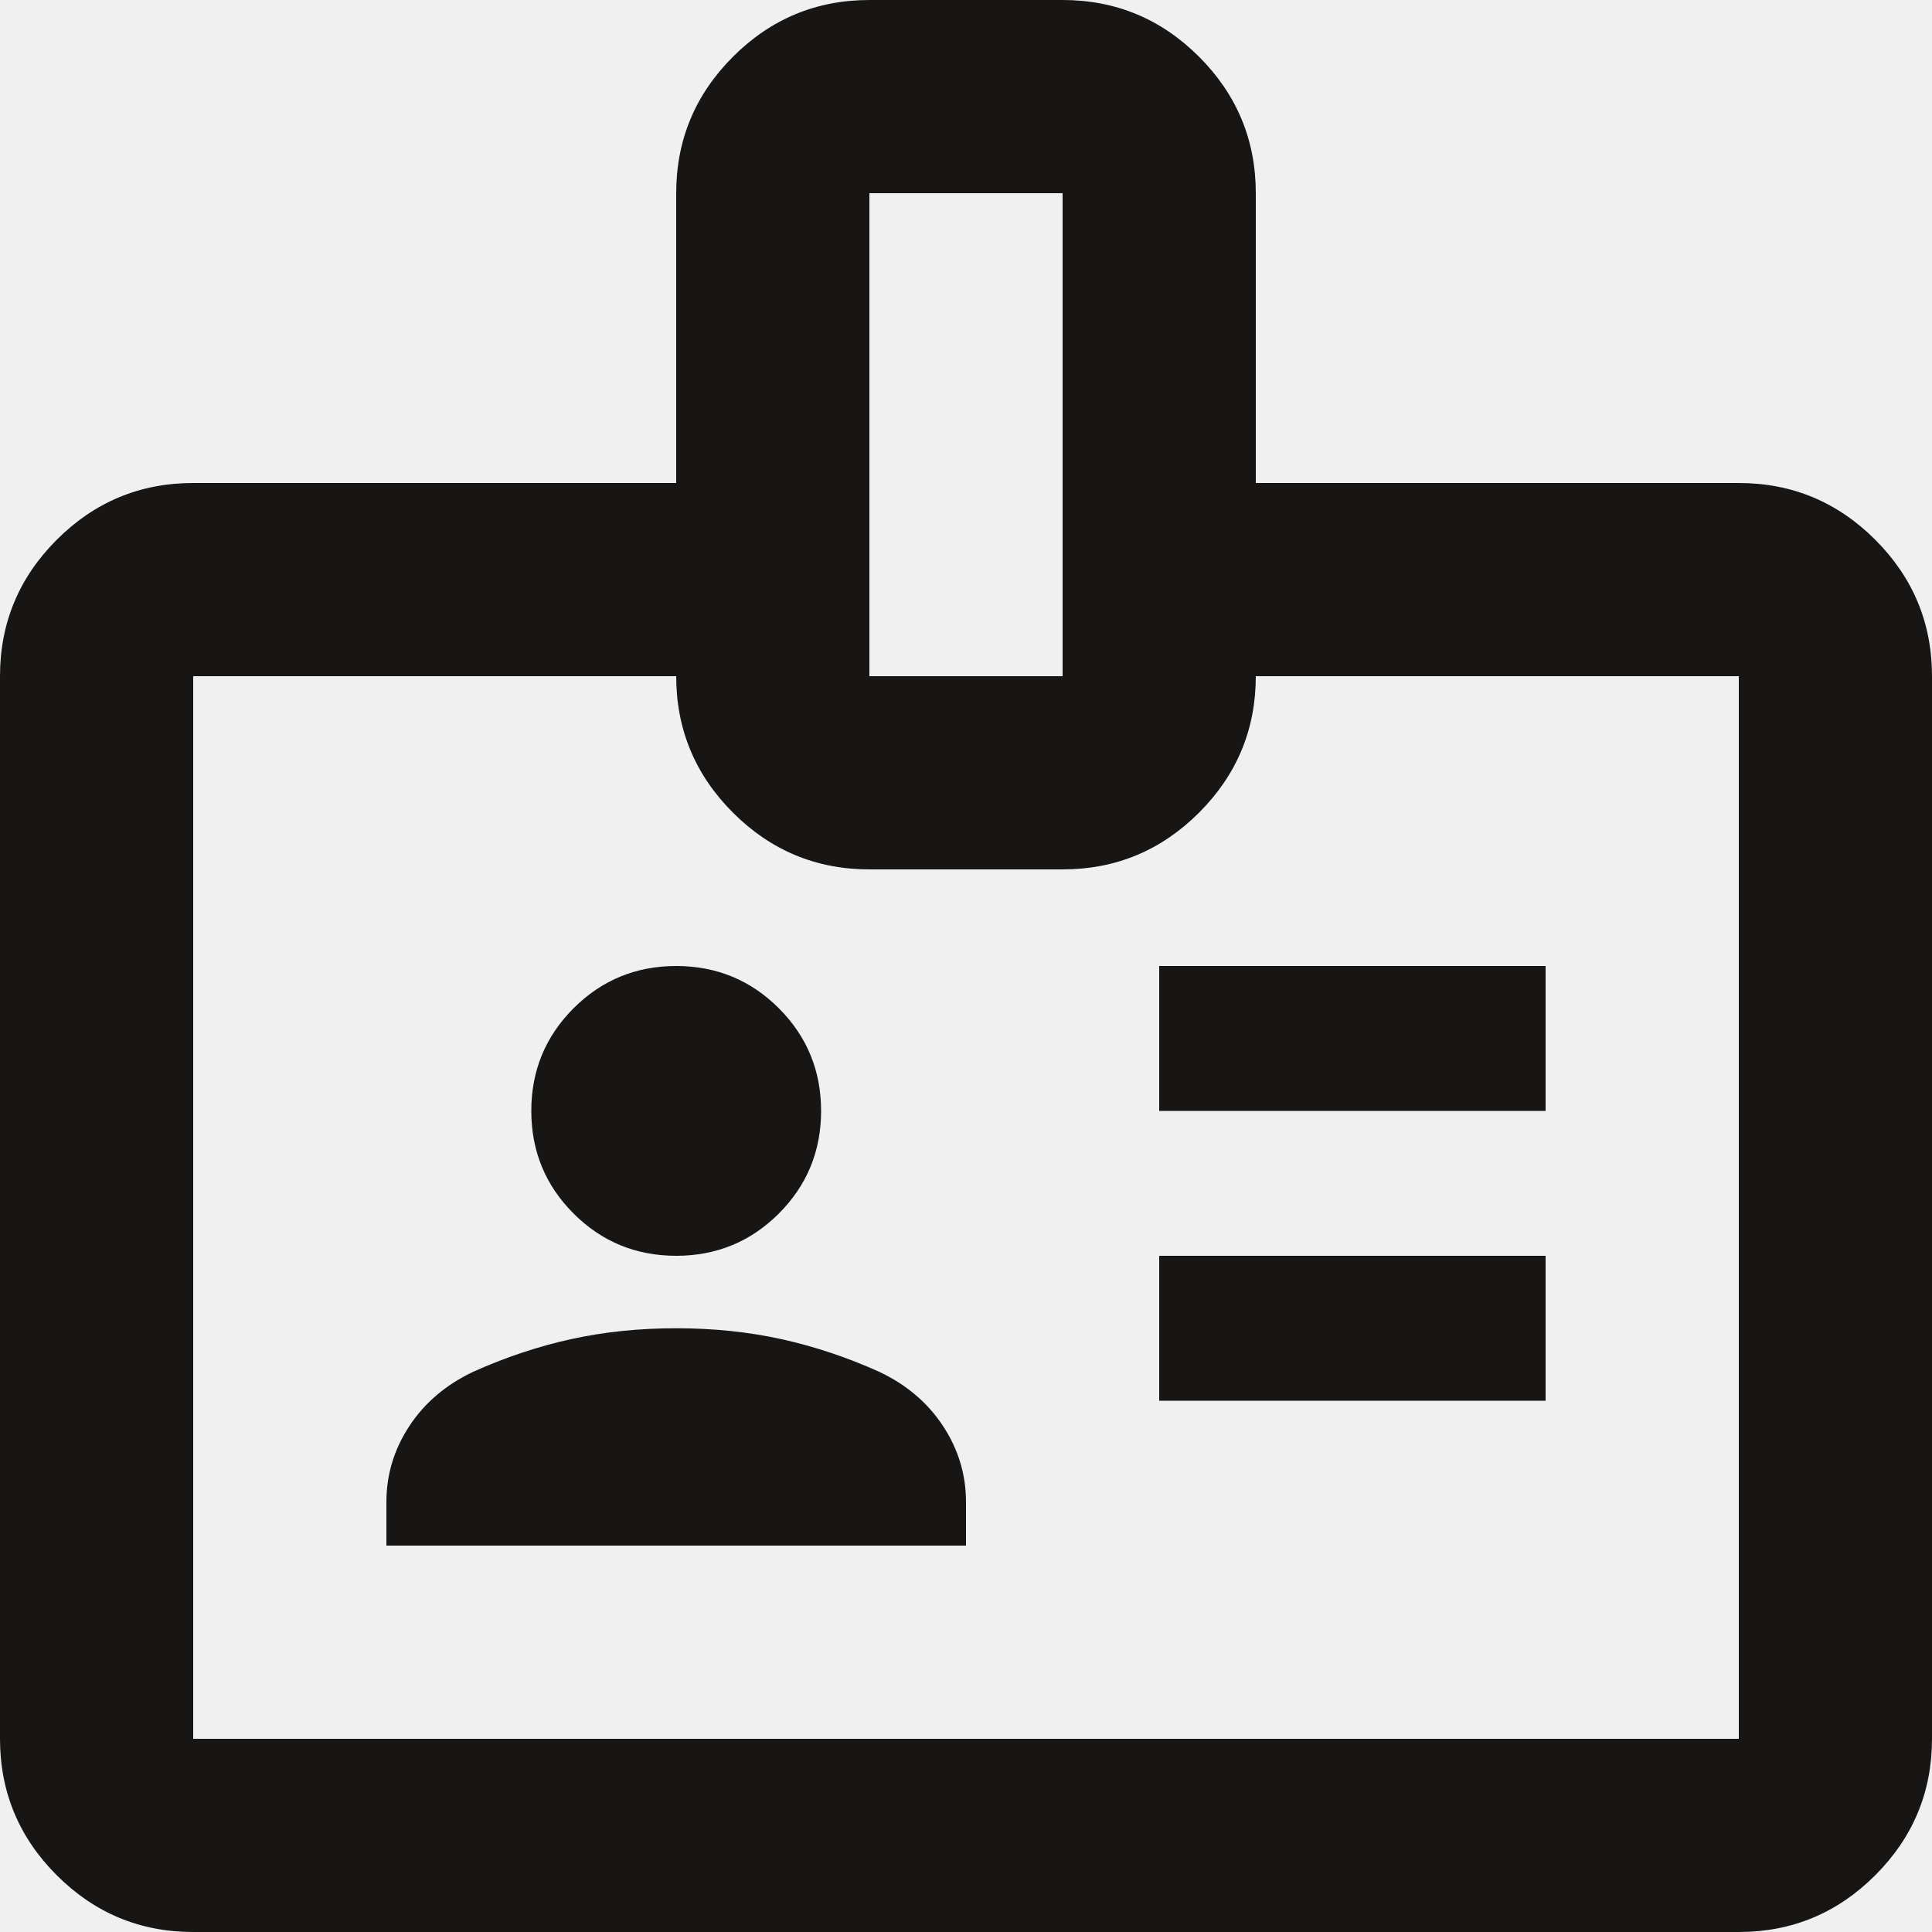
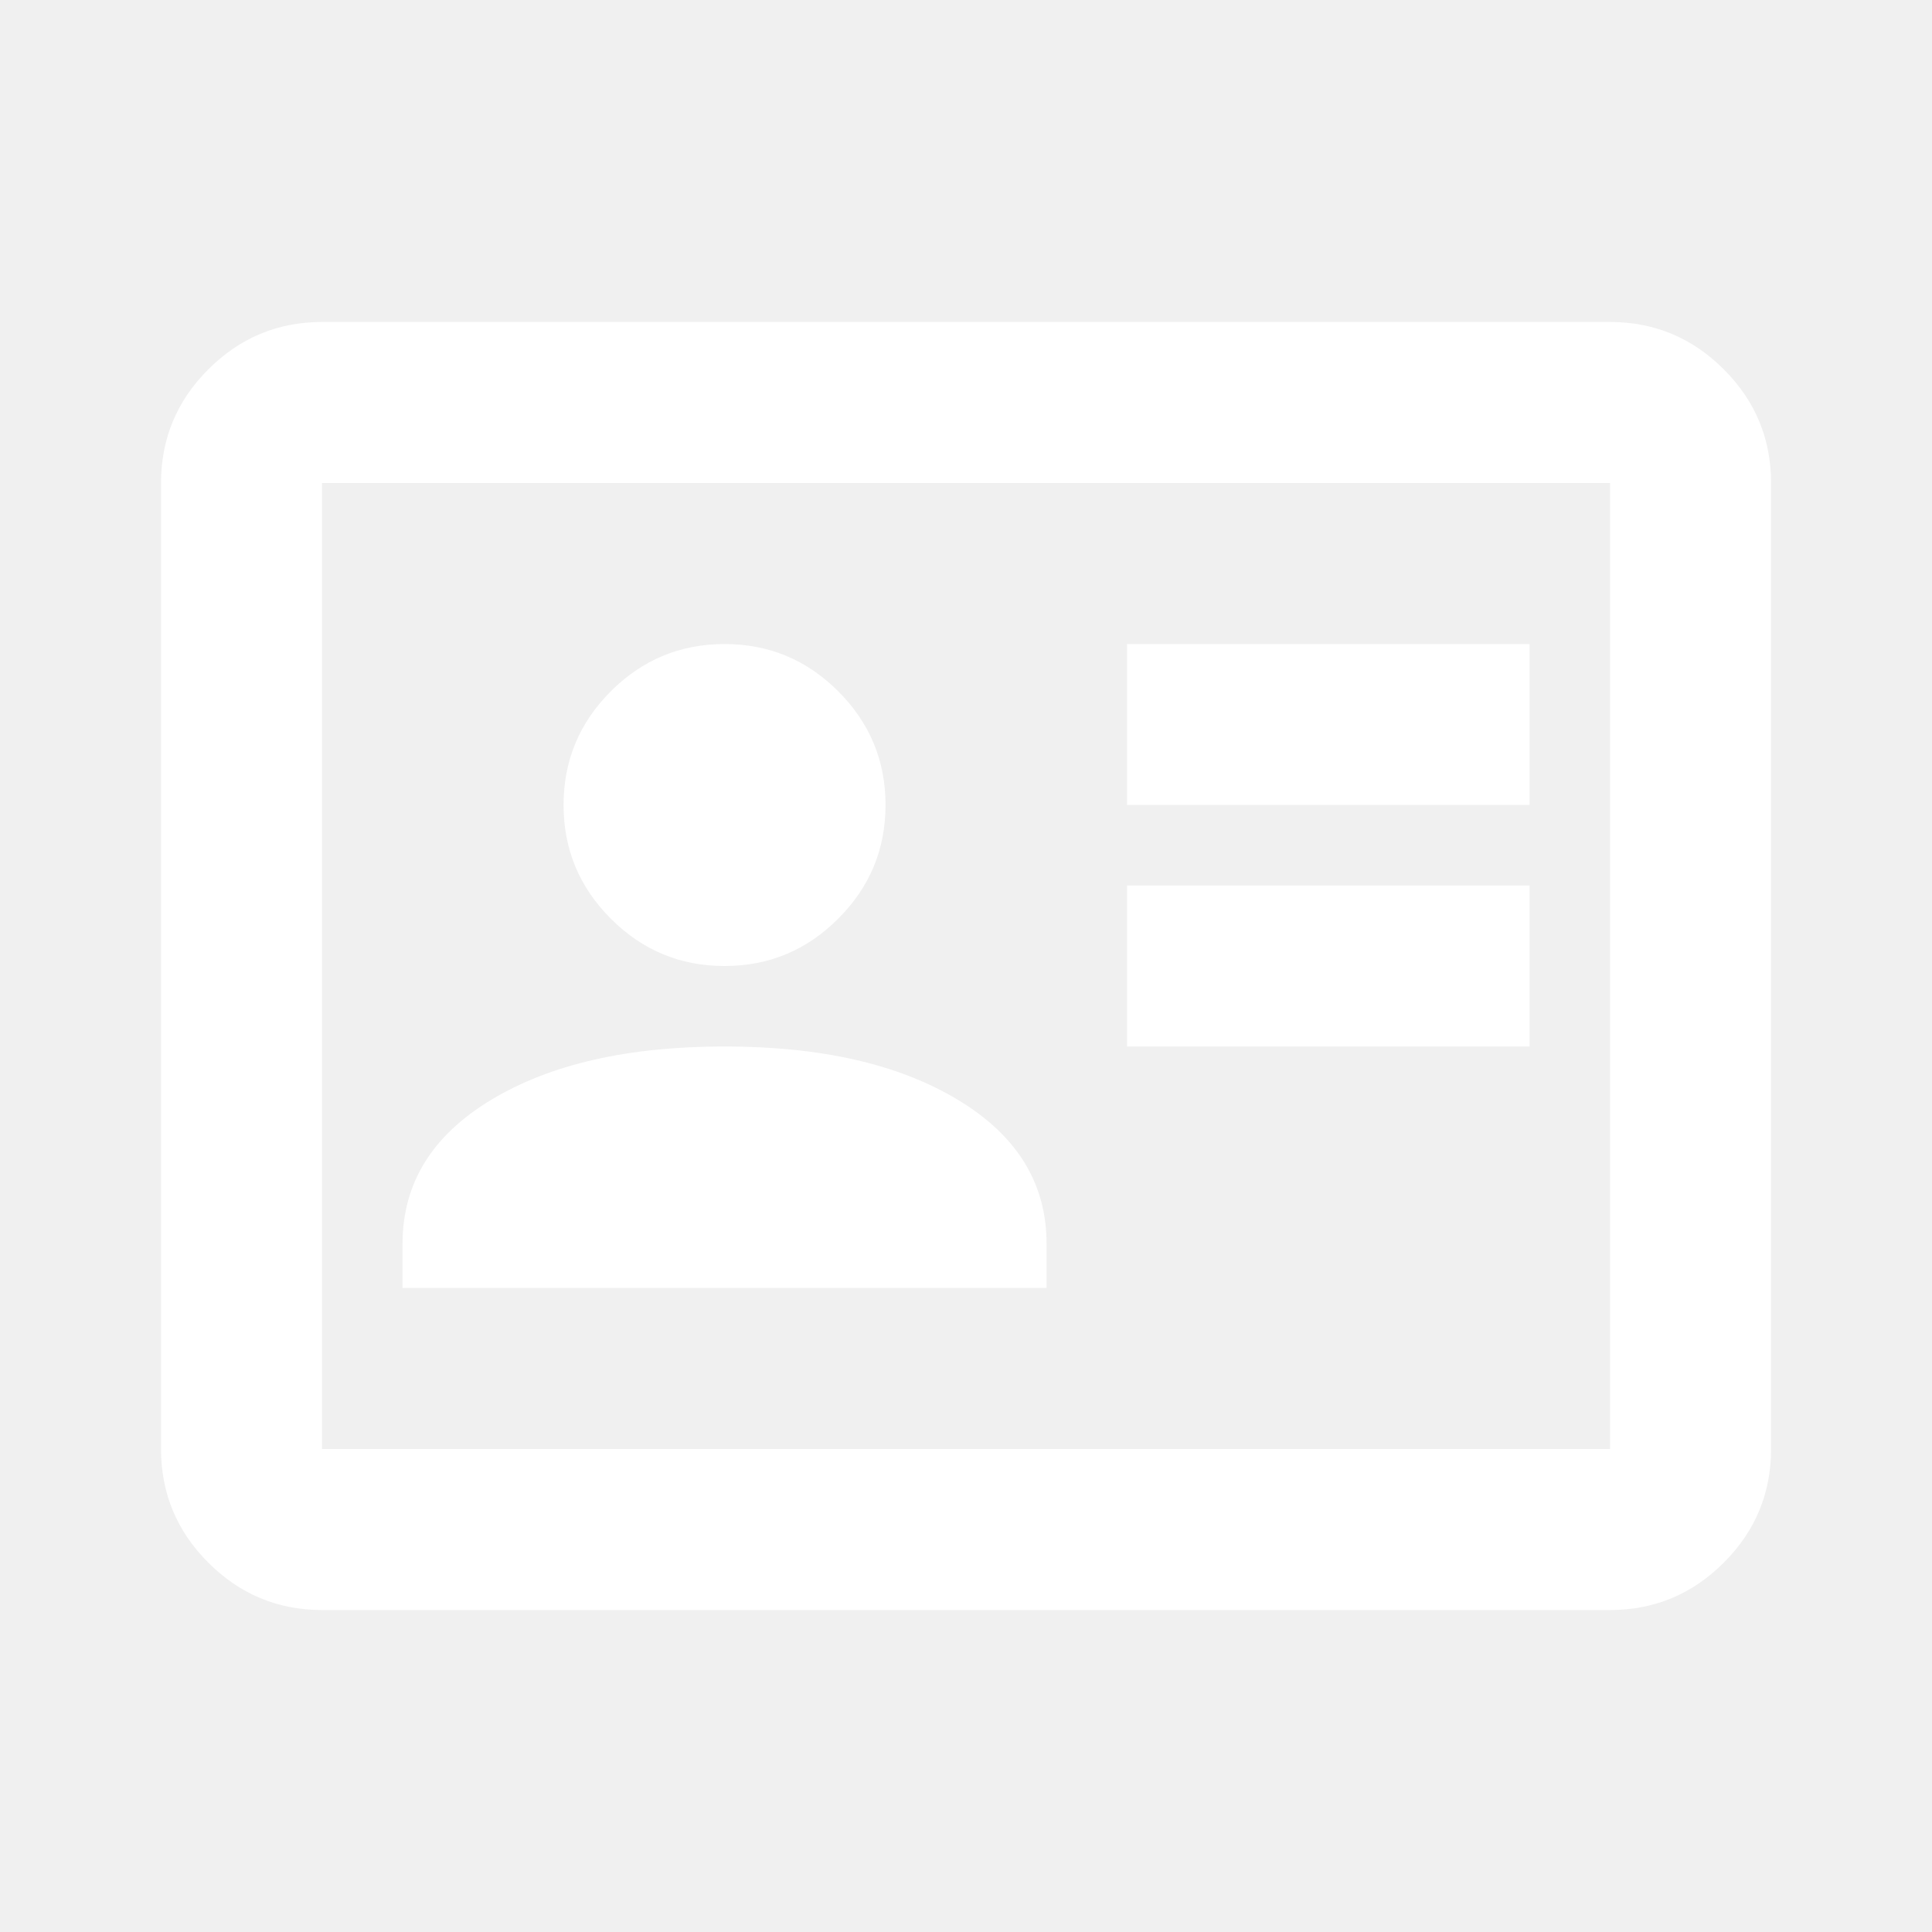
- <svg xmlns="http://www.w3.org/2000/svg" width="16" height="16" viewBox="0 0 16 16" fill="none">
-   <path id="Vector" d="M1.6 16C1.16 16 0.783 15.843 0.47 15.53C0.157 15.217 0 14.84 0 14.4V5.6C0 5.16 0.157 4.783 0.47 4.47C0.783 4.157 1.16 4 1.6 4H5.6V1.6C5.6 1.16 5.757 0.783 6.07 0.47C6.383 0.157 6.76 0 7.2 0H8.8C9.24 0 9.617 0.157 9.93 0.47C10.243 0.783 10.4 1.16 10.4 1.6V4H14.4C14.84 4 15.217 4.157 15.53 4.47C15.843 4.783 16 5.16 16 5.6V14.4C16 14.84 15.843 15.217 15.53 15.53C15.217 15.843 14.84 16 14.4 16H1.6ZM1.6 14.4H14.4V5.6H10.4C10.4 6.04 10.243 6.417 9.93 6.73C9.617 7.043 9.24 7.2 8.8 7.2H7.2C6.76 7.2 6.383 7.043 6.07 6.73C5.757 6.417 5.6 6.04 5.6 5.6H1.6V14.4ZM3.2 12.8H8V12.44C8 12.213 7.937 12.003 7.81 11.81C7.683 11.617 7.507 11.467 7.28 11.36C7.013 11.24 6.743 11.15 6.47 11.09C6.197 11.03 5.907 11 5.6 11C5.293 11 5.003 11.03 4.73 11.09C4.457 11.15 4.187 11.24 3.92 11.36C3.693 11.467 3.517 11.617 3.39 11.81C3.263 12.003 3.2 12.213 3.2 12.44V12.8ZM9.6 11.6H12.8V10.4H9.6V11.6ZM5.6 10.4C5.933 10.4 6.217 10.283 6.45 10.05C6.683 9.817 6.8 9.533 6.8 9.2C6.8 8.867 6.683 8.583 6.45 8.35C6.217 8.117 5.933 8 5.6 8C5.267 8 4.983 8.117 4.75 8.35C4.517 8.583 4.4 8.867 4.4 9.2C4.4 9.533 4.517 9.817 4.75 10.05C4.983 10.283 5.267 10.4 5.6 10.4ZM9.6 9.2H12.8V8H9.6V9.2ZM7.2 5.6H8.8V1.6H7.2V5.6Z" fill="#171615" />
+ <svg xmlns="http://www.w3.org/2000/svg" width="20" height="20" viewBox="0 0 20 20" fill="none">
+   <path d="M11.667 10.833H15.834V9.167H11.667V10.833ZM11.667 8.333H15.834V6.667H11.667V8.333ZM4.167 13.333H10.834V12.875C10.834 12.25 10.528 11.754 9.917 11.386C9.306 11.017 8.5 10.833 7.5 10.833C6.5 10.833 5.695 11.017 5.084 11.386C4.473 11.754 4.167 12.25 4.167 12.875V13.333ZM7.5 10C7.959 10 8.351 9.837 8.677 9.51C9.004 9.184 9.167 8.792 9.167 8.333C9.167 7.875 9.004 7.483 8.677 7.156C8.351 6.83 7.959 6.667 7.5 6.667C7.042 6.667 6.65 6.83 6.323 7.156C5.997 7.483 5.834 7.875 5.834 8.333C5.834 8.792 5.997 9.184 6.323 9.51C6.65 9.837 7.042 10 7.5 10ZM3.334 16.667C2.875 16.667 2.483 16.503 2.157 16.177C1.83 15.851 1.667 15.458 1.667 15V5C1.667 4.542 1.83 4.149 2.157 3.823C2.483 3.497 2.875 3.333 3.334 3.333H16.667C17.125 3.333 17.518 3.497 17.844 3.823C18.171 4.149 18.334 4.542 18.334 5V15C18.334 15.458 18.171 15.851 17.844 16.177C17.518 16.503 17.125 16.667 16.667 16.667H3.334ZM3.334 15H16.667V5H3.334V15Z" fill="white" />
</svg>
